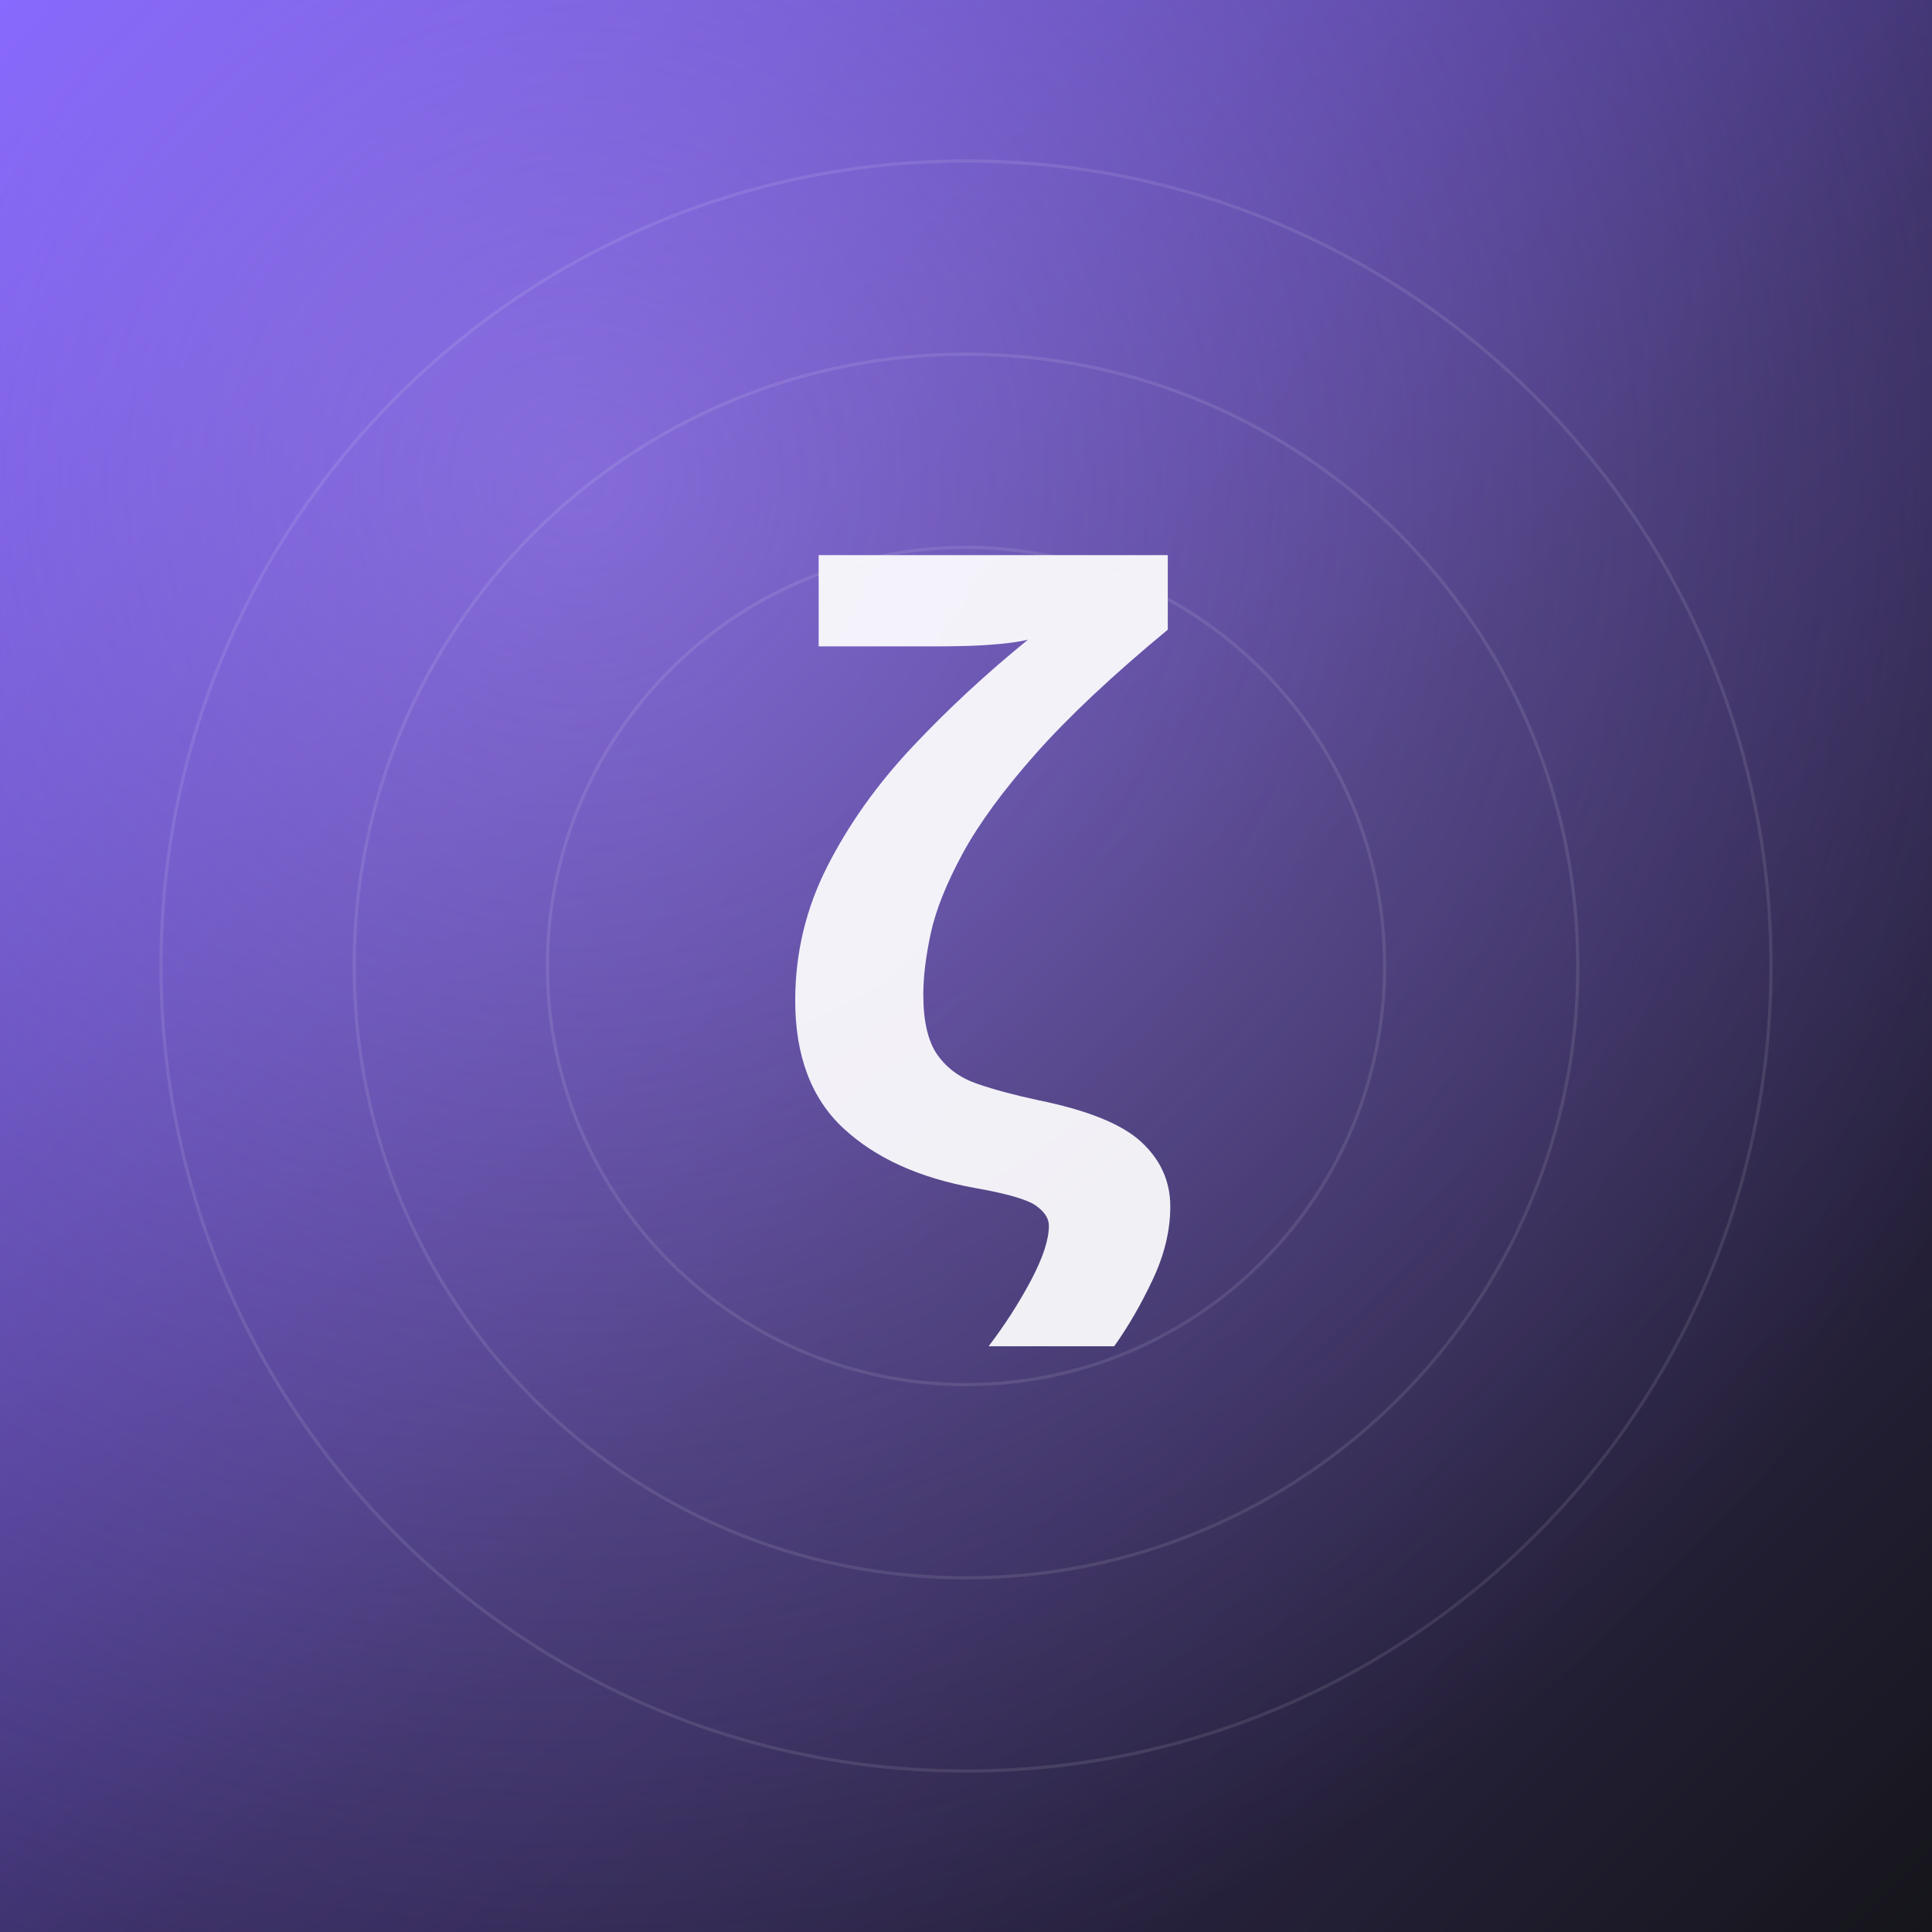
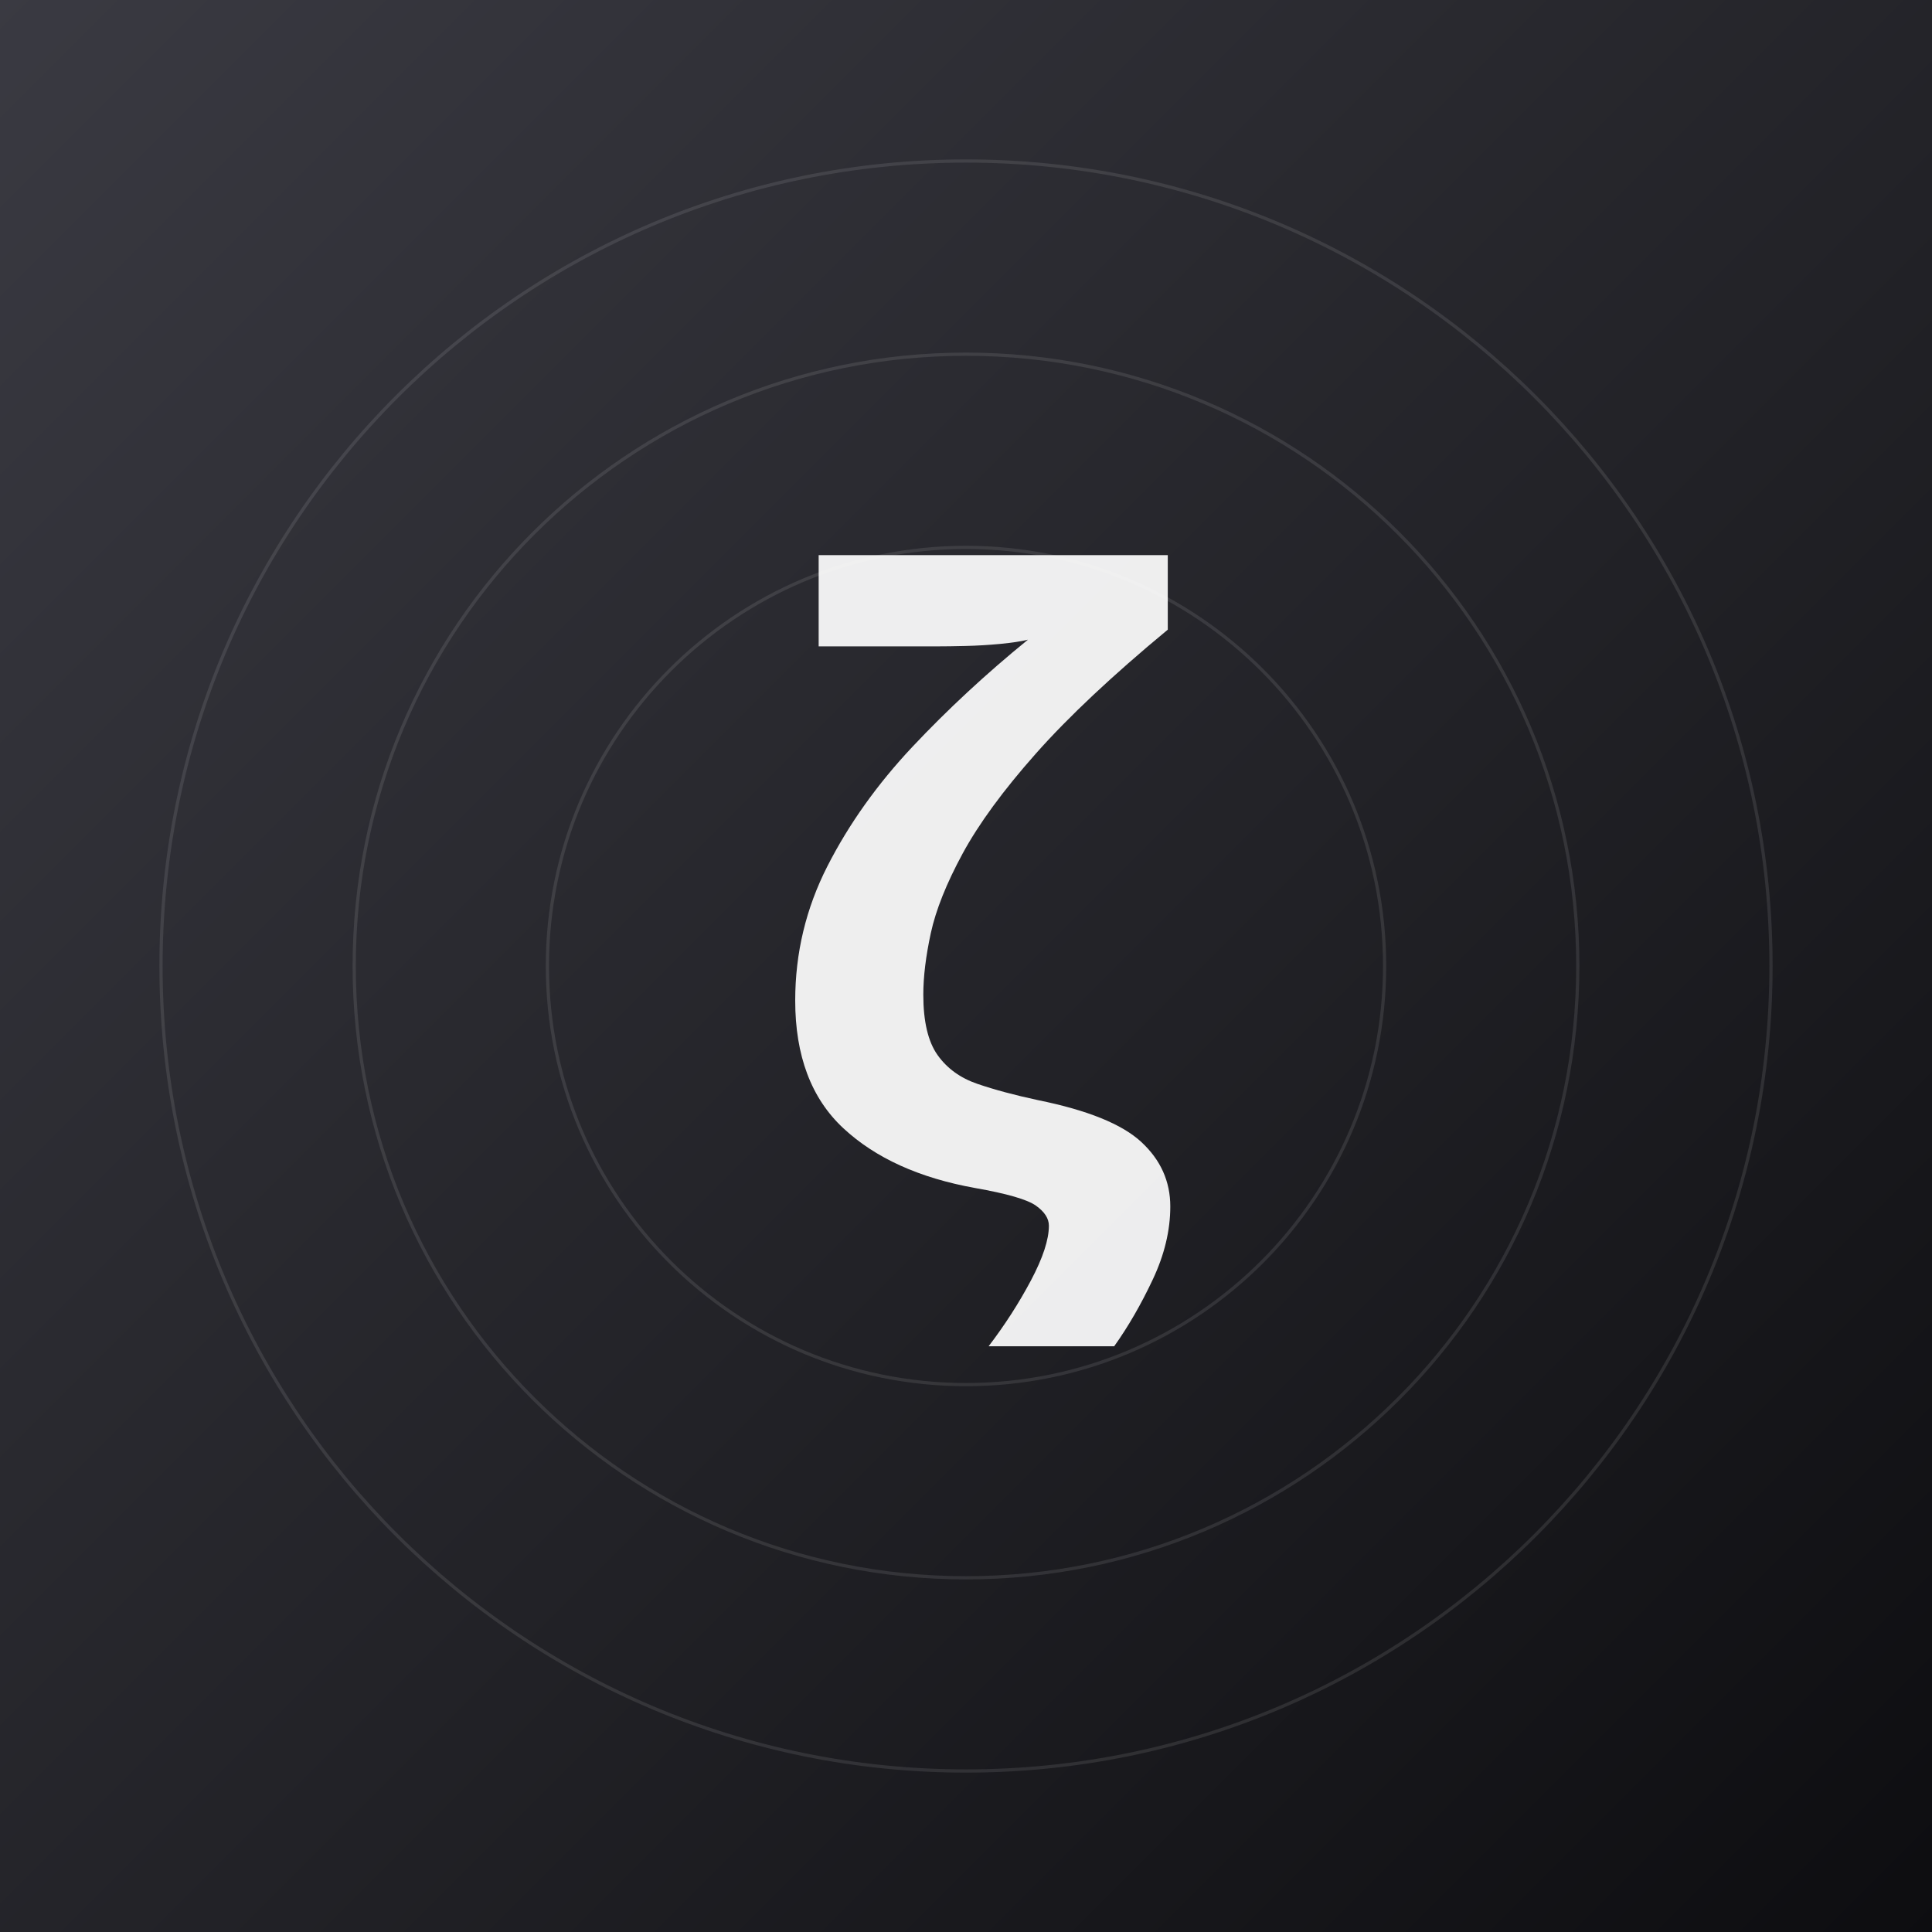
<svg xmlns="http://www.w3.org/2000/svg" width="600" height="600" viewBox="0 0 600 600">
  <defs>
    <linearGradient id="cover" x1="0" y1="0" x2="1" y2="1">
-       <stop offset="0" stop-color="#7c5cff" />
-       <stop offset="0.55" stop-color="#3a2f63" />
-       <stop offset="1" stop-color="#15151a" />
+       <stop offset="0" stop-color="#3a3a42" />
+       <stop offset="0.55" stop-color="#222227" />
+       <stop offset="1" stop-color="#0d0d10" />
    </linearGradient>
-     <radialGradient id="glow" cx="0.3" cy="0.25" r="0.8">
-       <stop offset="0" stop-color="#a78bfa" stop-opacity="0.55" />
-       <stop offset="1" stop-color="#a78bfa" stop-opacity="0" />
-     </radialGradient>
  </defs>
  <rect width="600" height="600" fill="url(#cover)" />
-   <rect width="600" height="600" fill="url(#glow)" />
  <g stroke="#ffffff" stroke-opacity="0.10" fill="none">
    <circle cx="300" cy="300" r="250" />
    <circle cx="300" cy="300" r="190" />
    <circle cx="300" cy="300" r="130" />
  </g>
  <text x="300" y="370" font-family="'Syne', sans-serif" font-size="260" font-weight="800" text-anchor="middle" fill="#ffffff" fill-opacity="0.92">ζ</text>
</svg>
